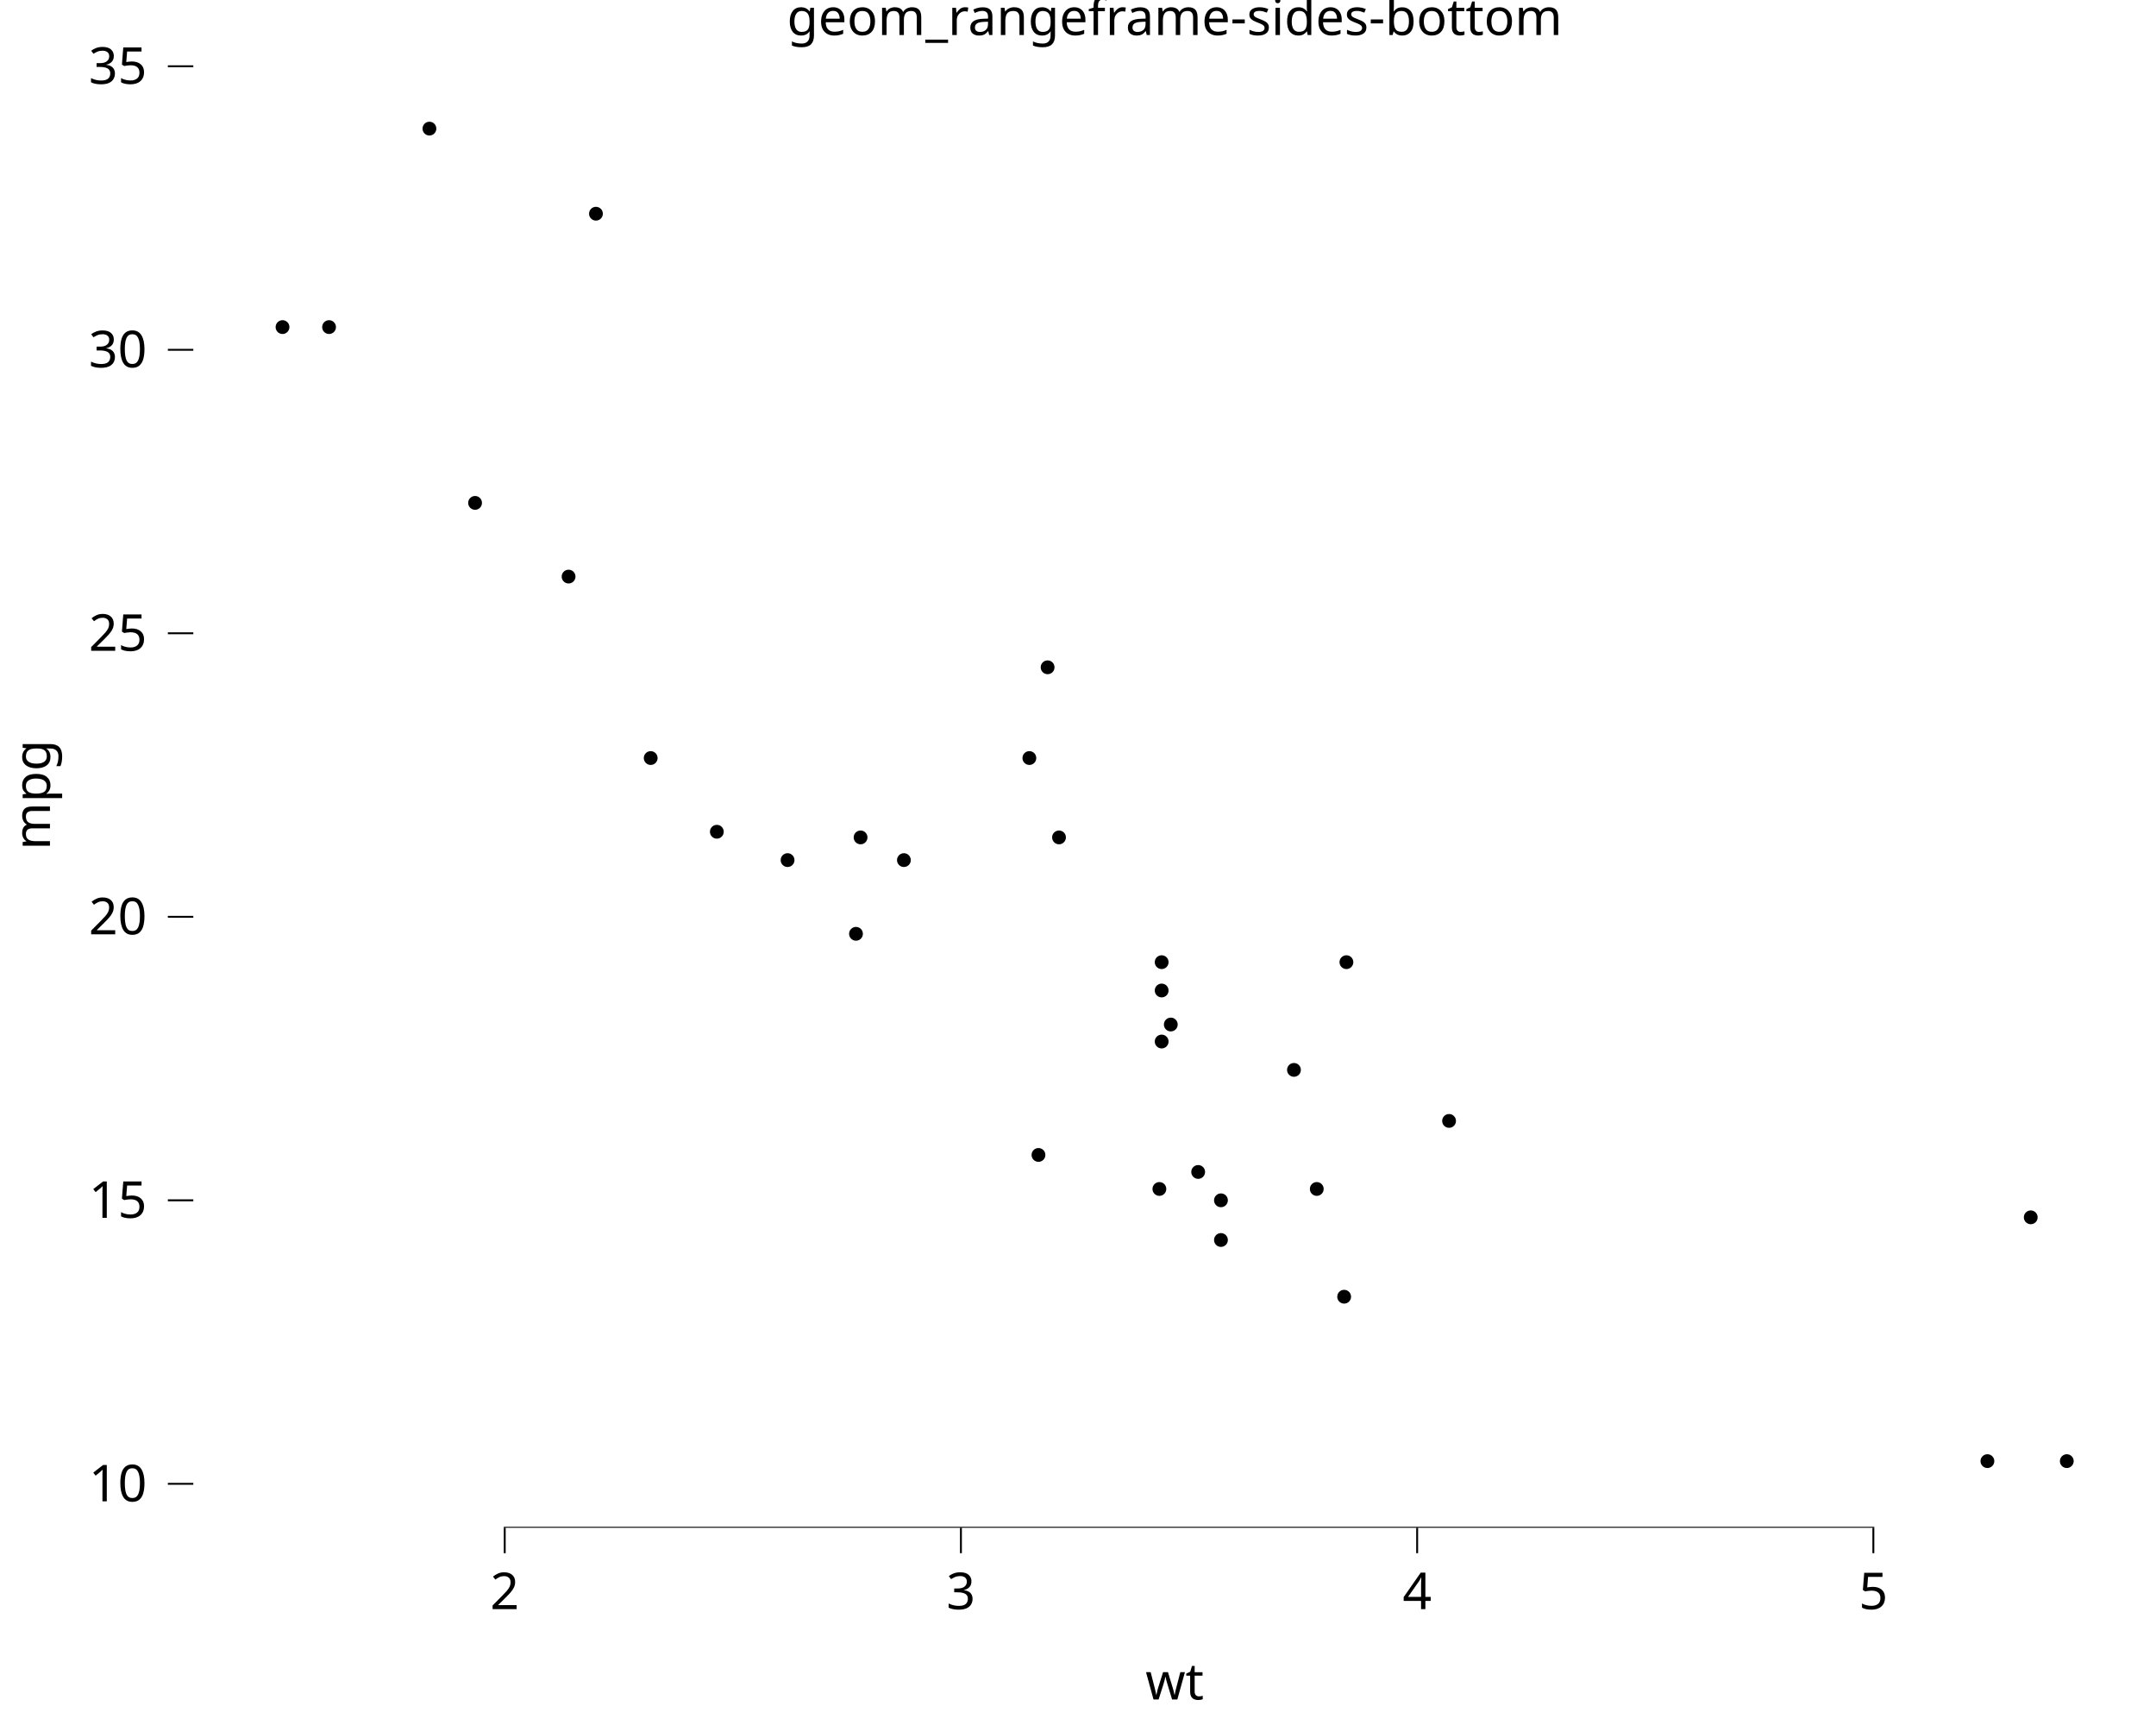
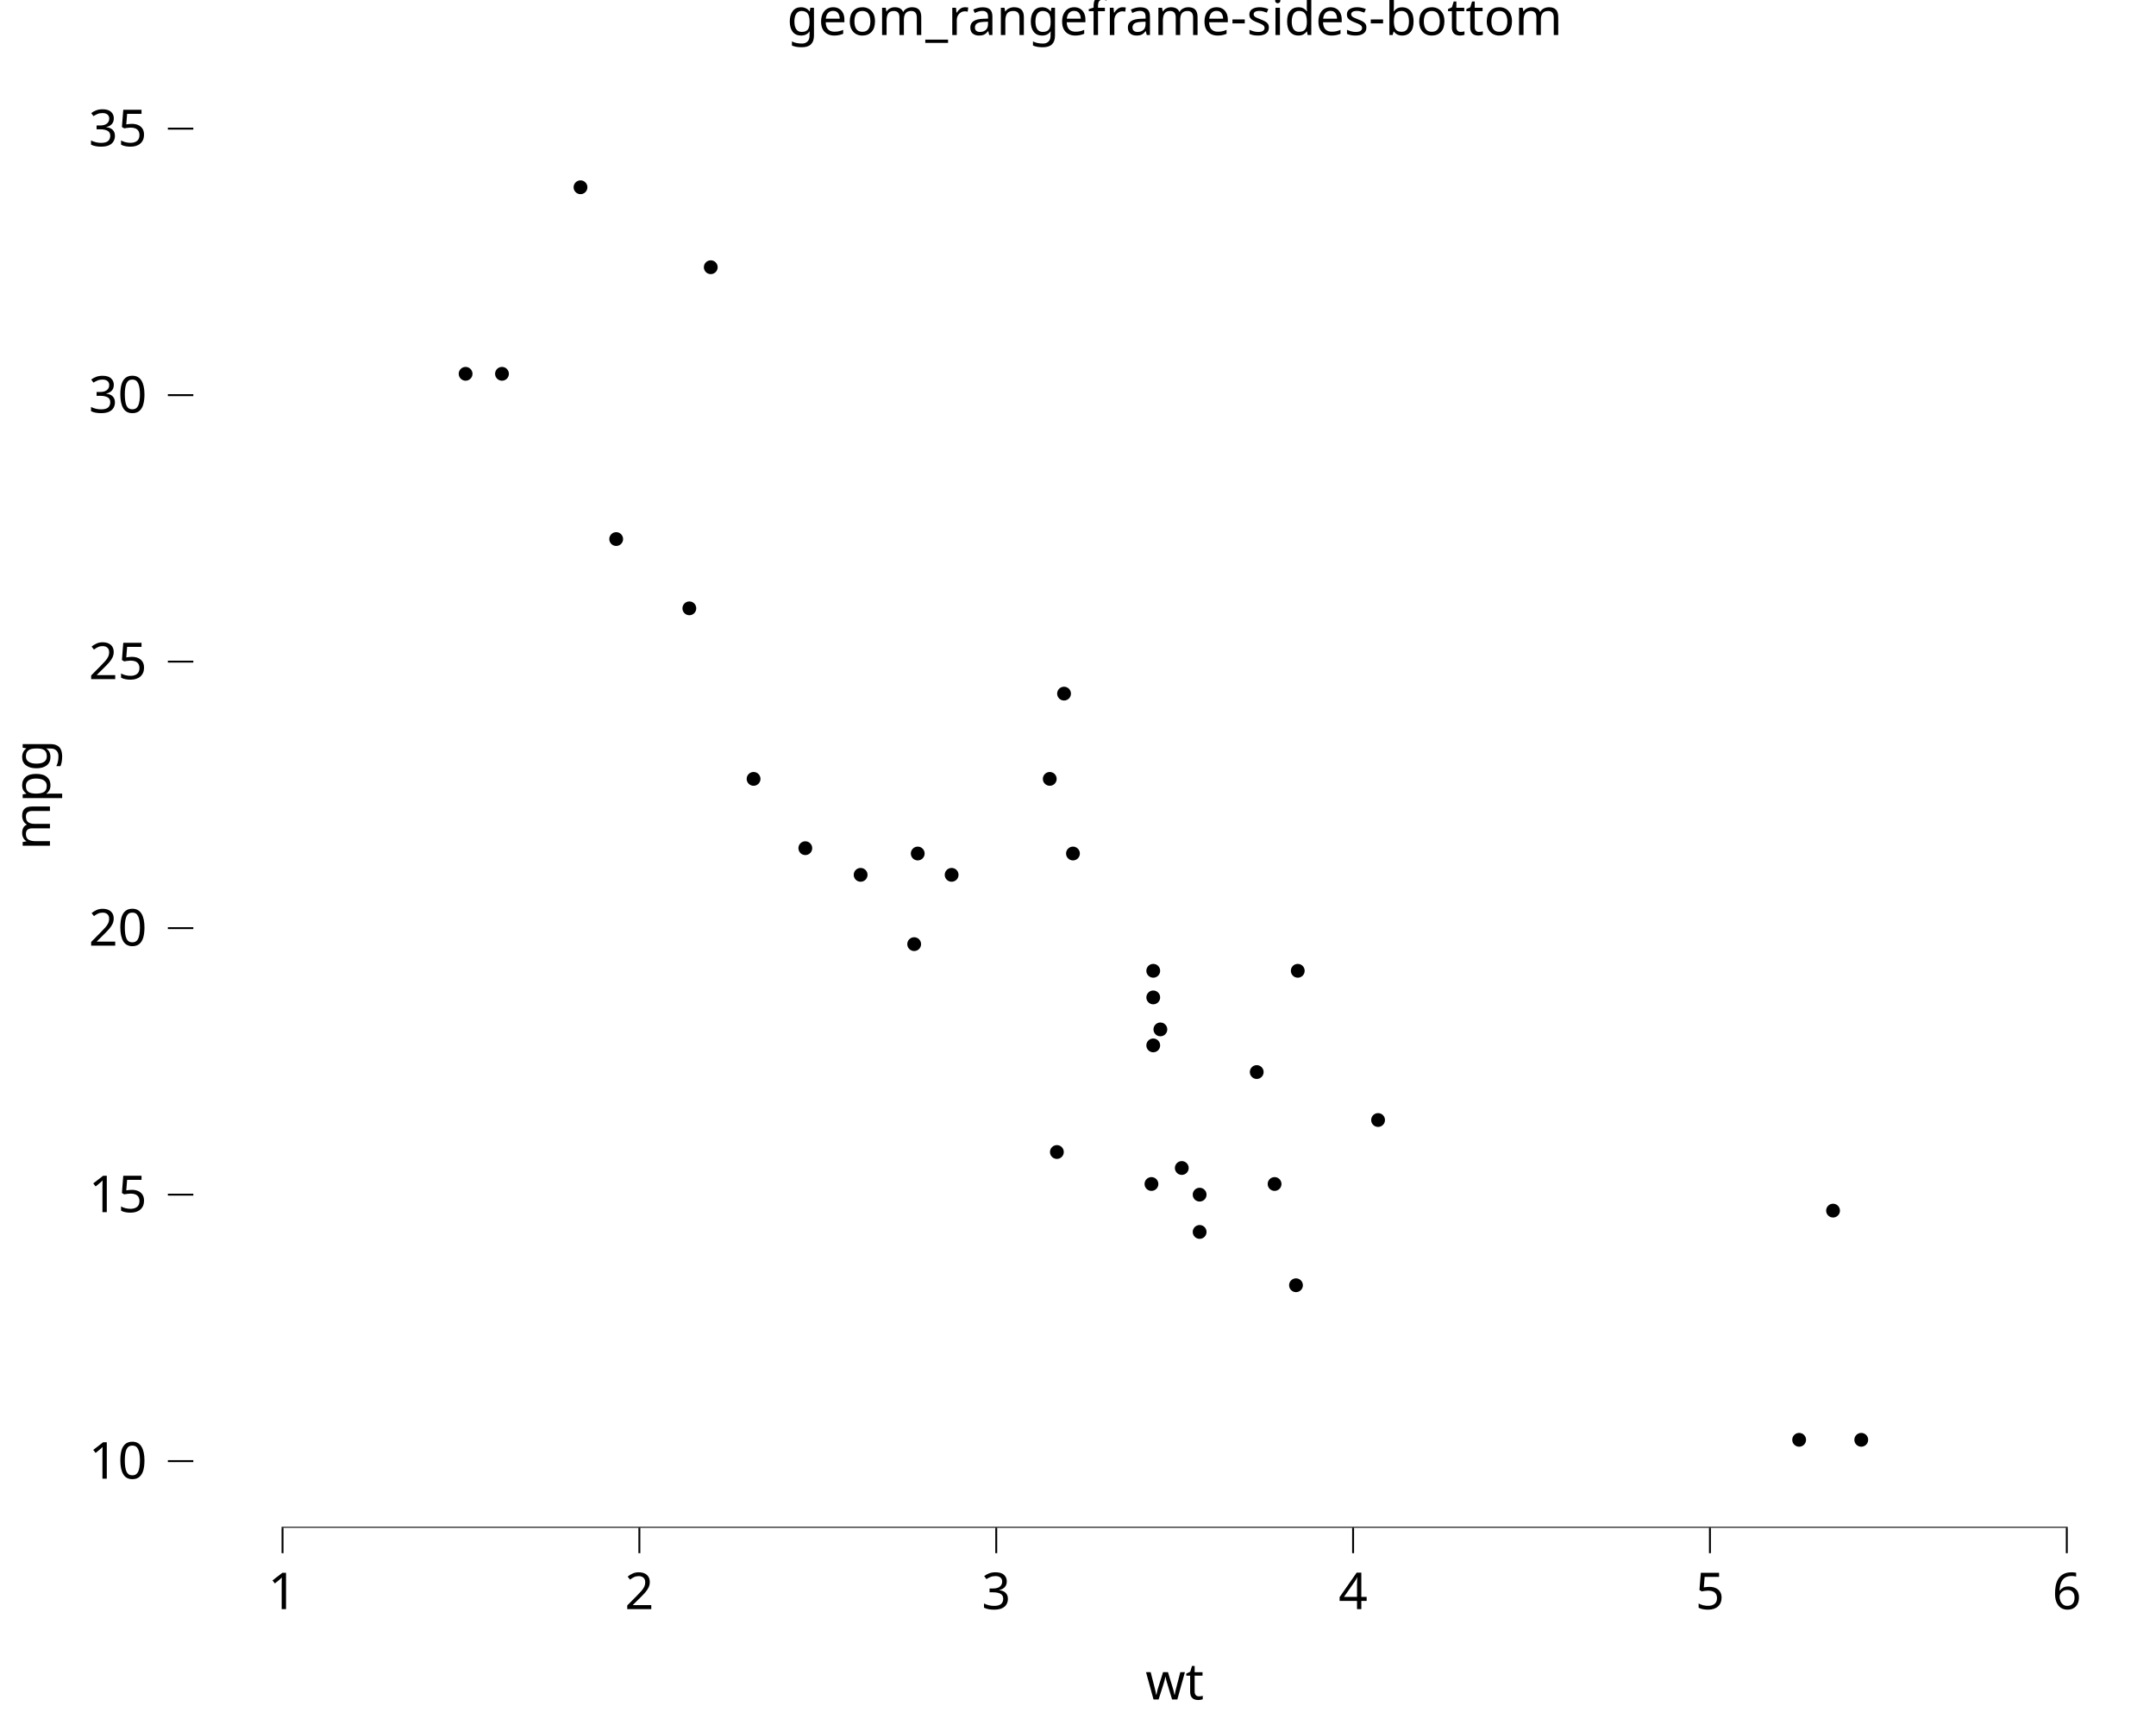
<svg xmlns="http://www.w3.org/2000/svg" class="svglite" data-engine-version="2.0" width="720.00pt" height="576.00pt" viewBox="0 0 720.00 576.00">
  <defs>
    <style type="text/css">
    .svglite line, .svglite polyline, .svglite polygon, .svglite path, .svglite rect, .svglite circle {
      fill: none;
      stroke: #000000;
      stroke-linecap: round;
      stroke-linejoin: round;
      stroke-miterlimit: 10.00;
    }
  </style>
  </defs>
  <rect width="100%" height="100%" style="stroke: none; fill: #FFFFFF;" />
  <defs>
    <clipPath id="cpMC4wMHw3MjAuMDB8MC4wMHw1NzYuMDA=">
      <rect x="0.00" y="0.00" width="720.00" height="576.00" />
    </clipPath>
  </defs>
  <g clip-path="url(#cpMC4wMHw3MjAuMDB8MC4wMHw1NzYuMDA=)">
    <rect x="-0" y="0.00" width="720.00" height="576.00" style="stroke-width: 10.67; stroke: none;" />
  </g>
  <defs>
    <clipPath id="cpNjQuNTZ8NzIwLjAwfDIwLjcxfDUxMC4xNA==">
      <rect x="64.56" y="20.71" width="655.44" height="489.43" />
    </clipPath>
  </defs>
  <g clip-path="url(#cpNjQuNTZ8NzIwLjAwfDIwLjcxfDUxMC4xNA==)">
    <rect x="64.56" y="20.71" width="655.44" height="489.43" style="stroke-width: 10.67; stroke: none;" />
-     <circle cx="263.01" cy="287.20" r="1.95" style="stroke-width: 0.71; fill: #000000;" />
-     <circle cx="301.86" cy="287.20" r="1.95" style="stroke-width: 0.71; fill: #000000;" />
-     <circle cx="217.30" cy="253.12" r="1.95" style="stroke-width: 0.71; fill: #000000;" />
-     <circle cx="353.66" cy="279.62" r="1.95" style="stroke-width: 0.71; fill: #000000;" />
-     <circle cx="387.94" cy="330.74" r="1.95" style="stroke-width: 0.71; fill: #000000;" />
-     <circle cx="390.99" cy="342.10" r="1.95" style="stroke-width: 0.71; fill: #000000;" />
-     <circle cx="407.74" cy="414.05" r="1.95" style="stroke-width: 0.71; fill: #000000;" />
-     <circle cx="349.85" cy="222.82" r="1.95" style="stroke-width: 0.71; fill: #000000;" />
-     <circle cx="343.76" cy="253.12" r="1.95" style="stroke-width: 0.71; fill: #000000;" />
-     <circle cx="387.94" cy="321.28" r="1.95" style="stroke-width: 0.71; fill: #000000;" />
-     <circle cx="387.94" cy="347.78" r="1.95" style="stroke-width: 0.71; fill: #000000;" />
-     <circle cx="483.92" cy="374.29" r="1.95" style="stroke-width: 0.71; fill: #000000;" />
-     <circle cx="432.12" cy="357.25" r="1.95" style="stroke-width: 0.71; fill: #000000;" />
-     <circle cx="439.74" cy="397.01" r="1.95" style="stroke-width: 0.71; fill: #000000;" />
-     <circle cx="663.70" cy="487.89" r="1.95" style="stroke-width: 0.71; fill: #000000;" />
-     <circle cx="690.21" cy="487.89" r="1.95" style="stroke-width: 0.71; fill: #000000;" />
-     <circle cx="678.17" cy="406.48" r="1.95" style="stroke-width: 0.71; fill: #000000;" />
-     <circle cx="199.02" cy="71.36" r="1.95" style="stroke-width: 0.71; fill: #000000;" />
-     <circle cx="109.89" cy="109.22" r="1.95" style="stroke-width: 0.71; fill: #000000;" />
-     <circle cx="143.41" cy="42.95" r="1.95" style="stroke-width: 0.71; fill: #000000;" />
-     <circle cx="239.39" cy="277.73" r="1.95" style="stroke-width: 0.71; fill: #000000;" />
-     <circle cx="400.13" cy="391.33" r="1.95" style="stroke-width: 0.71; fill: #000000;" />
-     <circle cx="387.18" cy="397.01" r="1.95" style="stroke-width: 0.71; fill: #000000;" />
-     <circle cx="448.88" cy="432.99" r="1.95" style="stroke-width: 0.71; fill: #000000;" />
-     <circle cx="449.64" cy="321.28" r="1.95" style="stroke-width: 0.71; fill: #000000;" />
-     <circle cx="158.65" cy="167.92" r="1.95" style="stroke-width: 0.71; fill: #000000;" />
-     <circle cx="189.88" cy="192.53" r="1.95" style="stroke-width: 0.71; fill: #000000;" />
-     <circle cx="94.35" cy="109.22" r="1.95" style="stroke-width: 0.71; fill: #000000;" />
-     <circle cx="346.80" cy="385.65" r="1.95" style="stroke-width: 0.71; fill: #000000;" />
-     <circle cx="285.86" cy="311.81" r="1.95" style="stroke-width: 0.71; fill: #000000;" />
-     <circle cx="407.74" cy="400.80" r="1.95" style="stroke-width: 0.71; fill: #000000;" />
-     <circle cx="287.39" cy="279.62" r="1.95" style="stroke-width: 0.71; fill: #000000;" />
-     <line x1="168.23" y1="510.14" x2="625.93" y2="510.14" style="stroke-width: 0.64; stroke-linecap: butt;" />
+     <circle cx="287.41" cy="292.12" r="1.95" style="stroke-width: 0.71; fill: #000000;" />
+     <circle cx="317.80" cy="292.12" r="1.95" style="stroke-width: 0.71; fill: #000000;" />
+     <circle cx="251.66" cy="260.08" r="1.95" style="stroke-width: 0.71; fill: #000000;" />
+     <circle cx="358.32" cy="285.00" r="1.95" style="stroke-width: 0.71; fill: #000000;" />
+     <circle cx="385.13" cy="333.05" r="1.95" style="stroke-width: 0.71; fill: #000000;" />
+     <circle cx="387.51" cy="343.73" r="1.95" style="stroke-width: 0.71; fill: #000000;" />
+     <circle cx="400.62" cy="411.36" r="1.95" style="stroke-width: 0.71; fill: #000000;" />
+     <circle cx="355.34" cy="231.61" r="1.95" style="stroke-width: 0.71; fill: #000000;" />
+     <circle cx="350.57" cy="260.08" r="1.95" style="stroke-width: 0.71; fill: #000000;" />
+     <circle cx="385.13" cy="324.16" r="1.95" style="stroke-width: 0.71; fill: #000000;" />
+     <circle cx="385.13" cy="349.07" r="1.95" style="stroke-width: 0.71; fill: #000000;" />
+     <circle cx="460.21" cy="373.99" r="1.95" style="stroke-width: 0.71; fill: #000000;" />
+     <circle cx="419.69" cy="357.97" r="1.95" style="stroke-width: 0.71; fill: #000000;" />
+     <circle cx="425.65" cy="395.35" r="1.95" style="stroke-width: 0.71; fill: #000000;" />
+     <circle cx="600.83" cy="480.77" r="1.95" style="stroke-width: 0.71; fill: #000000;" />
+     <circle cx="621.57" cy="480.77" r="1.95" style="stroke-width: 0.71; fill: #000000;" />
+     <circle cx="612.15" cy="404.24" r="1.95" style="stroke-width: 0.71; fill: #000000;" />
+     <circle cx="237.36" cy="89.23" r="1.95" style="stroke-width: 0.71; fill: #000000;" />
+     <circle cx="167.64" cy="124.82" r="1.95" style="stroke-width: 0.71; fill: #000000;" />
+     <circle cx="193.86" cy="62.53" r="1.95" style="stroke-width: 0.71; fill: #000000;" />
+     <circle cx="268.94" cy="283.22" r="1.95" style="stroke-width: 0.71; fill: #000000;" />
+     <circle cx="394.66" cy="390.01" r="1.95" style="stroke-width: 0.71; fill: #000000;" />
+     <circle cx="384.53" cy="395.35" r="1.95" style="stroke-width: 0.71; fill: #000000;" />
+     <circle cx="432.80" cy="429.16" r="1.95" style="stroke-width: 0.71; fill: #000000;" />
+     <circle cx="433.39" cy="324.16" r="1.95" style="stroke-width: 0.71; fill: #000000;" />
+     <circle cx="205.78" cy="180.00" r="1.95" style="stroke-width: 0.71; fill: #000000;" />
+     <circle cx="230.21" cy="203.13" r="1.95" style="stroke-width: 0.71; fill: #000000;" />
+     <circle cx="155.49" cy="124.82" r="1.95" style="stroke-width: 0.71; fill: #000000;" />
+     <circle cx="352.95" cy="384.67" r="1.95" style="stroke-width: 0.71; fill: #000000;" />
+     <circle cx="305.29" cy="315.26" r="1.95" style="stroke-width: 0.71; fill: #000000;" />
+     <circle cx="400.62" cy="398.91" r="1.95" style="stroke-width: 0.71; fill: #000000;" />
+     <circle cx="306.48" cy="285.00" r="1.95" style="stroke-width: 0.71; fill: #000000;" />
+     <line x1="94.03" y1="510.14" x2="690.53" y2="510.14" style="stroke-width: 0.64; stroke-linecap: butt;" />
    <rect x="64.56" y="20.71" width="655.44" height="489.43" style="stroke-width: 0.00; stroke: none;" />
  </g>
  <g clip-path="url(#cpMC4wMHw3MjAuMDB8MC4wMHw1NzYuMDA=)">
    <polyline points="64.56,510.14 64.56,20.71 " style="stroke-width: 0.00; stroke: none; stroke-linecap: butt;" />
-     <text x="49.08" y="501.32" text-anchor="end" style="font-size: 17.00px; font-family: sans;" textLength="18.91px" lengthAdjust="spacingAndGlyphs">10</text>
-     <text x="49.08" y="406.65" text-anchor="end" style="font-size: 17.00px; font-family: sans;" textLength="18.91px" lengthAdjust="spacingAndGlyphs">15</text>
-     <text x="49.08" y="311.98" text-anchor="end" style="font-size: 17.00px; font-family: sans;" textLength="18.91px" lengthAdjust="spacingAndGlyphs">20</text>
-     <text x="49.08" y="217.31" text-anchor="end" style="font-size: 17.00px; font-family: sans;" textLength="18.91px" lengthAdjust="spacingAndGlyphs">25</text>
-     <text x="49.08" y="122.65" text-anchor="end" style="font-size: 17.00px; font-family: sans;" textLength="18.91px" lengthAdjust="spacingAndGlyphs">30</text>
-     <text x="49.08" y="27.98" text-anchor="end" style="font-size: 17.00px; font-family: sans;" textLength="18.91px" lengthAdjust="spacingAndGlyphs">35</text>
-     <polyline points="56.06,495.47 64.56,495.47 " style="stroke-width: 0.64; stroke-linecap: butt;" />
-     <polyline points="56.06,400.80 64.56,400.80 " style="stroke-width: 0.64; stroke-linecap: butt;" />
-     <polyline points="56.06,306.13 64.56,306.13 " style="stroke-width: 0.64; stroke-linecap: butt;" />
-     <polyline points="56.06,211.46 64.56,211.46 " style="stroke-width: 0.64; stroke-linecap: butt;" />
-     <polyline points="56.06,116.80 64.56,116.80 " style="stroke-width: 0.64; stroke-linecap: butt;" />
-     <polyline points="56.06,22.13 64.56,22.13 " style="stroke-width: 0.64; stroke-linecap: butt;" />
+     <text x="49.08" y="493.74" text-anchor="end" style="font-size: 17.00px; font-family: sans;" textLength="18.91px" lengthAdjust="spacingAndGlyphs">10</text>
+     <text x="49.08" y="404.75" text-anchor="end" style="font-size: 17.00px; font-family: sans;" textLength="18.91px" lengthAdjust="spacingAndGlyphs">15</text>
+     <text x="49.08" y="315.77" text-anchor="end" style="font-size: 17.00px; font-family: sans;" textLength="18.91px" lengthAdjust="spacingAndGlyphs">20</text>
+     <text x="49.08" y="226.78" text-anchor="end" style="font-size: 17.00px; font-family: sans;" textLength="18.91px" lengthAdjust="spacingAndGlyphs">25</text>
+     <text x="49.08" y="137.79" text-anchor="end" style="font-size: 17.00px; font-family: sans;" textLength="18.91px" lengthAdjust="spacingAndGlyphs">30</text>
+     <text x="49.08" y="48.80" text-anchor="end" style="font-size: 17.00px; font-family: sans;" textLength="18.91px" lengthAdjust="spacingAndGlyphs">35</text>
+     <polyline points="56.06,487.89 64.56,487.89 " style="stroke-width: 0.64; stroke-linecap: butt;" />
+     <polyline points="56.06,398.91 64.56,398.91 " style="stroke-width: 0.64; stroke-linecap: butt;" />
+     <polyline points="56.06,309.92 64.56,309.92 " style="stroke-width: 0.64; stroke-linecap: butt;" />
+     <polyline points="56.06,220.93 64.56,220.93 " style="stroke-width: 0.64; stroke-linecap: butt;" />
+     <polyline points="56.06,131.94 64.56,131.94 " style="stroke-width: 0.64; stroke-linecap: butt;" />
+     <polyline points="56.06,42.95 64.56,42.95 " style="stroke-width: 0.64; stroke-linecap: butt;" />
    <polyline points="64.56,510.14 720.00,510.14 " style="stroke-width: 0.00; stroke: none; stroke-linecap: butt;" />
-     <polyline points="168.55,518.64 168.55,510.14 " style="stroke-width: 0.64; stroke-linecap: butt;" />
-     <polyline points="320.90,518.64 320.90,510.14 " style="stroke-width: 0.64; stroke-linecap: butt;" />
-     <polyline points="473.26,518.64 473.26,510.14 " style="stroke-width: 0.64; stroke-linecap: butt;" />
-     <polyline points="625.61,518.64 625.61,510.14 " style="stroke-width: 0.64; stroke-linecap: butt;" />
-     <text x="168.55" y="537.32" text-anchor="middle" style="font-size: 17.00px; font-family: sans;" textLength="9.46px" lengthAdjust="spacingAndGlyphs">2</text>
-     <text x="320.90" y="537.32" text-anchor="middle" style="font-size: 17.00px; font-family: sans;" textLength="9.46px" lengthAdjust="spacingAndGlyphs">3</text>
-     <text x="473.26" y="537.32" text-anchor="middle" style="font-size: 17.00px; font-family: sans;" textLength="9.46px" lengthAdjust="spacingAndGlyphs">4</text>
-     <text x="625.61" y="537.32" text-anchor="middle" style="font-size: 17.00px; font-family: sans;" textLength="9.46px" lengthAdjust="spacingAndGlyphs">5</text>
+     <polyline points="94.35,518.64 94.35,510.14 " style="stroke-width: 0.64; stroke-linecap: butt;" />
+     <polyline points="213.52,518.64 213.52,510.14 " style="stroke-width: 0.64; stroke-linecap: butt;" />
+     <polyline points="332.70,518.64 332.70,510.14 " style="stroke-width: 0.64; stroke-linecap: butt;" />
+     <polyline points="451.87,518.64 451.87,510.14 " style="stroke-width: 0.64; stroke-linecap: butt;" />
+     <polyline points="571.04,518.64 571.04,510.14 " style="stroke-width: 0.64; stroke-linecap: butt;" />
+     <polyline points="690.21,518.64 690.21,510.14 " style="stroke-width: 0.64; stroke-linecap: butt;" />
+     <text x="94.35" y="537.32" text-anchor="middle" style="font-size: 17.00px; font-family: sans;" textLength="9.46px" lengthAdjust="spacingAndGlyphs">1</text>
+     <text x="213.52" y="537.32" text-anchor="middle" style="font-size: 17.00px; font-family: sans;" textLength="9.46px" lengthAdjust="spacingAndGlyphs">2</text>
+     <text x="332.70" y="537.32" text-anchor="middle" style="font-size: 17.00px; font-family: sans;" textLength="9.46px" lengthAdjust="spacingAndGlyphs">3</text>
+     <text x="451.87" y="537.32" text-anchor="middle" style="font-size: 17.00px; font-family: sans;" textLength="9.46px" lengthAdjust="spacingAndGlyphs">4</text>
+     <text x="571.04" y="537.32" text-anchor="middle" style="font-size: 17.00px; font-family: sans;" textLength="9.46px" lengthAdjust="spacingAndGlyphs">5</text>
+     <text x="690.21" y="537.32" text-anchor="middle" style="font-size: 17.00px; font-family: sans;" textLength="9.46px" lengthAdjust="spacingAndGlyphs">6</text>
    <text x="392.28" y="567.49" text-anchor="middle" style="font-size: 17.00px; font-family: sans;" textLength="17.00px" lengthAdjust="spacingAndGlyphs">wt</text>
    <text transform="translate(16.68,265.42) rotate(-90)" text-anchor="middle" style="font-size: 17.00px; font-family: sans;" textLength="33.08px" lengthAdjust="spacingAndGlyphs">mpg</text>
    <text x="392.28" y="11.70" text-anchor="middle" style="font-size: 17.00px; font-family: sans;" textLength="241.93px" lengthAdjust="spacingAndGlyphs">geom_rangeframe-sides-bottom</text>
  </g>
</svg>
